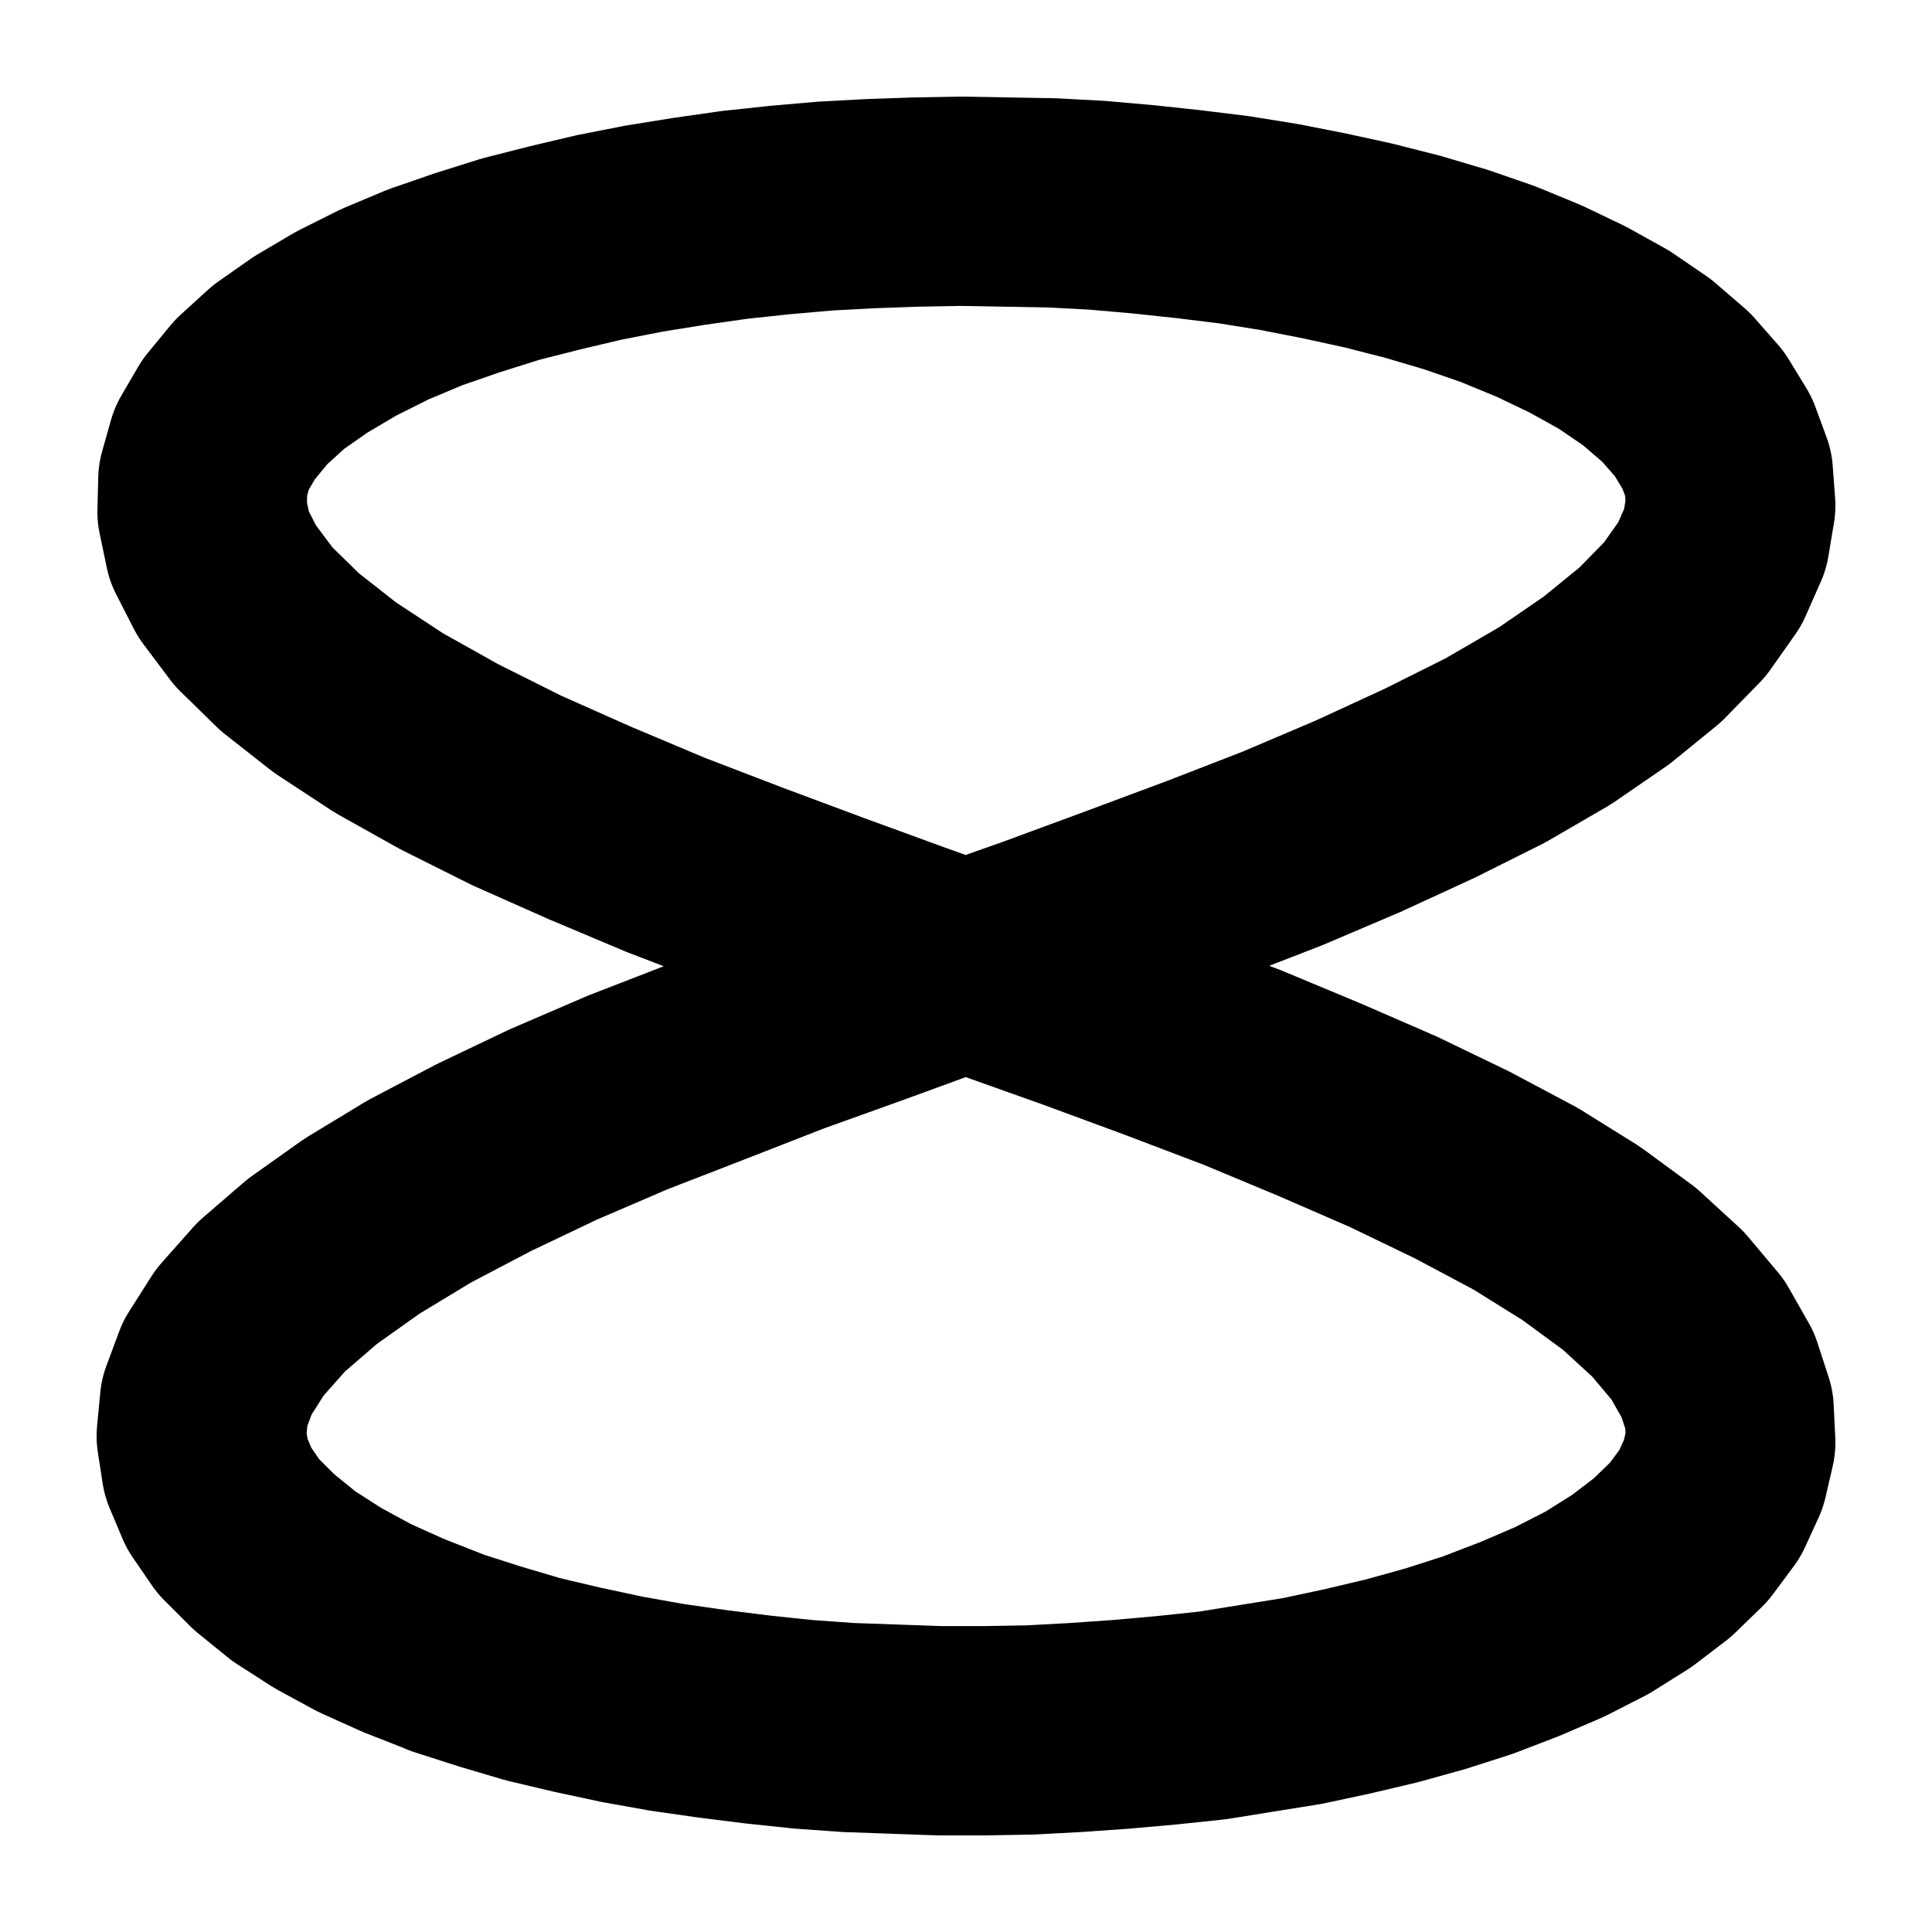
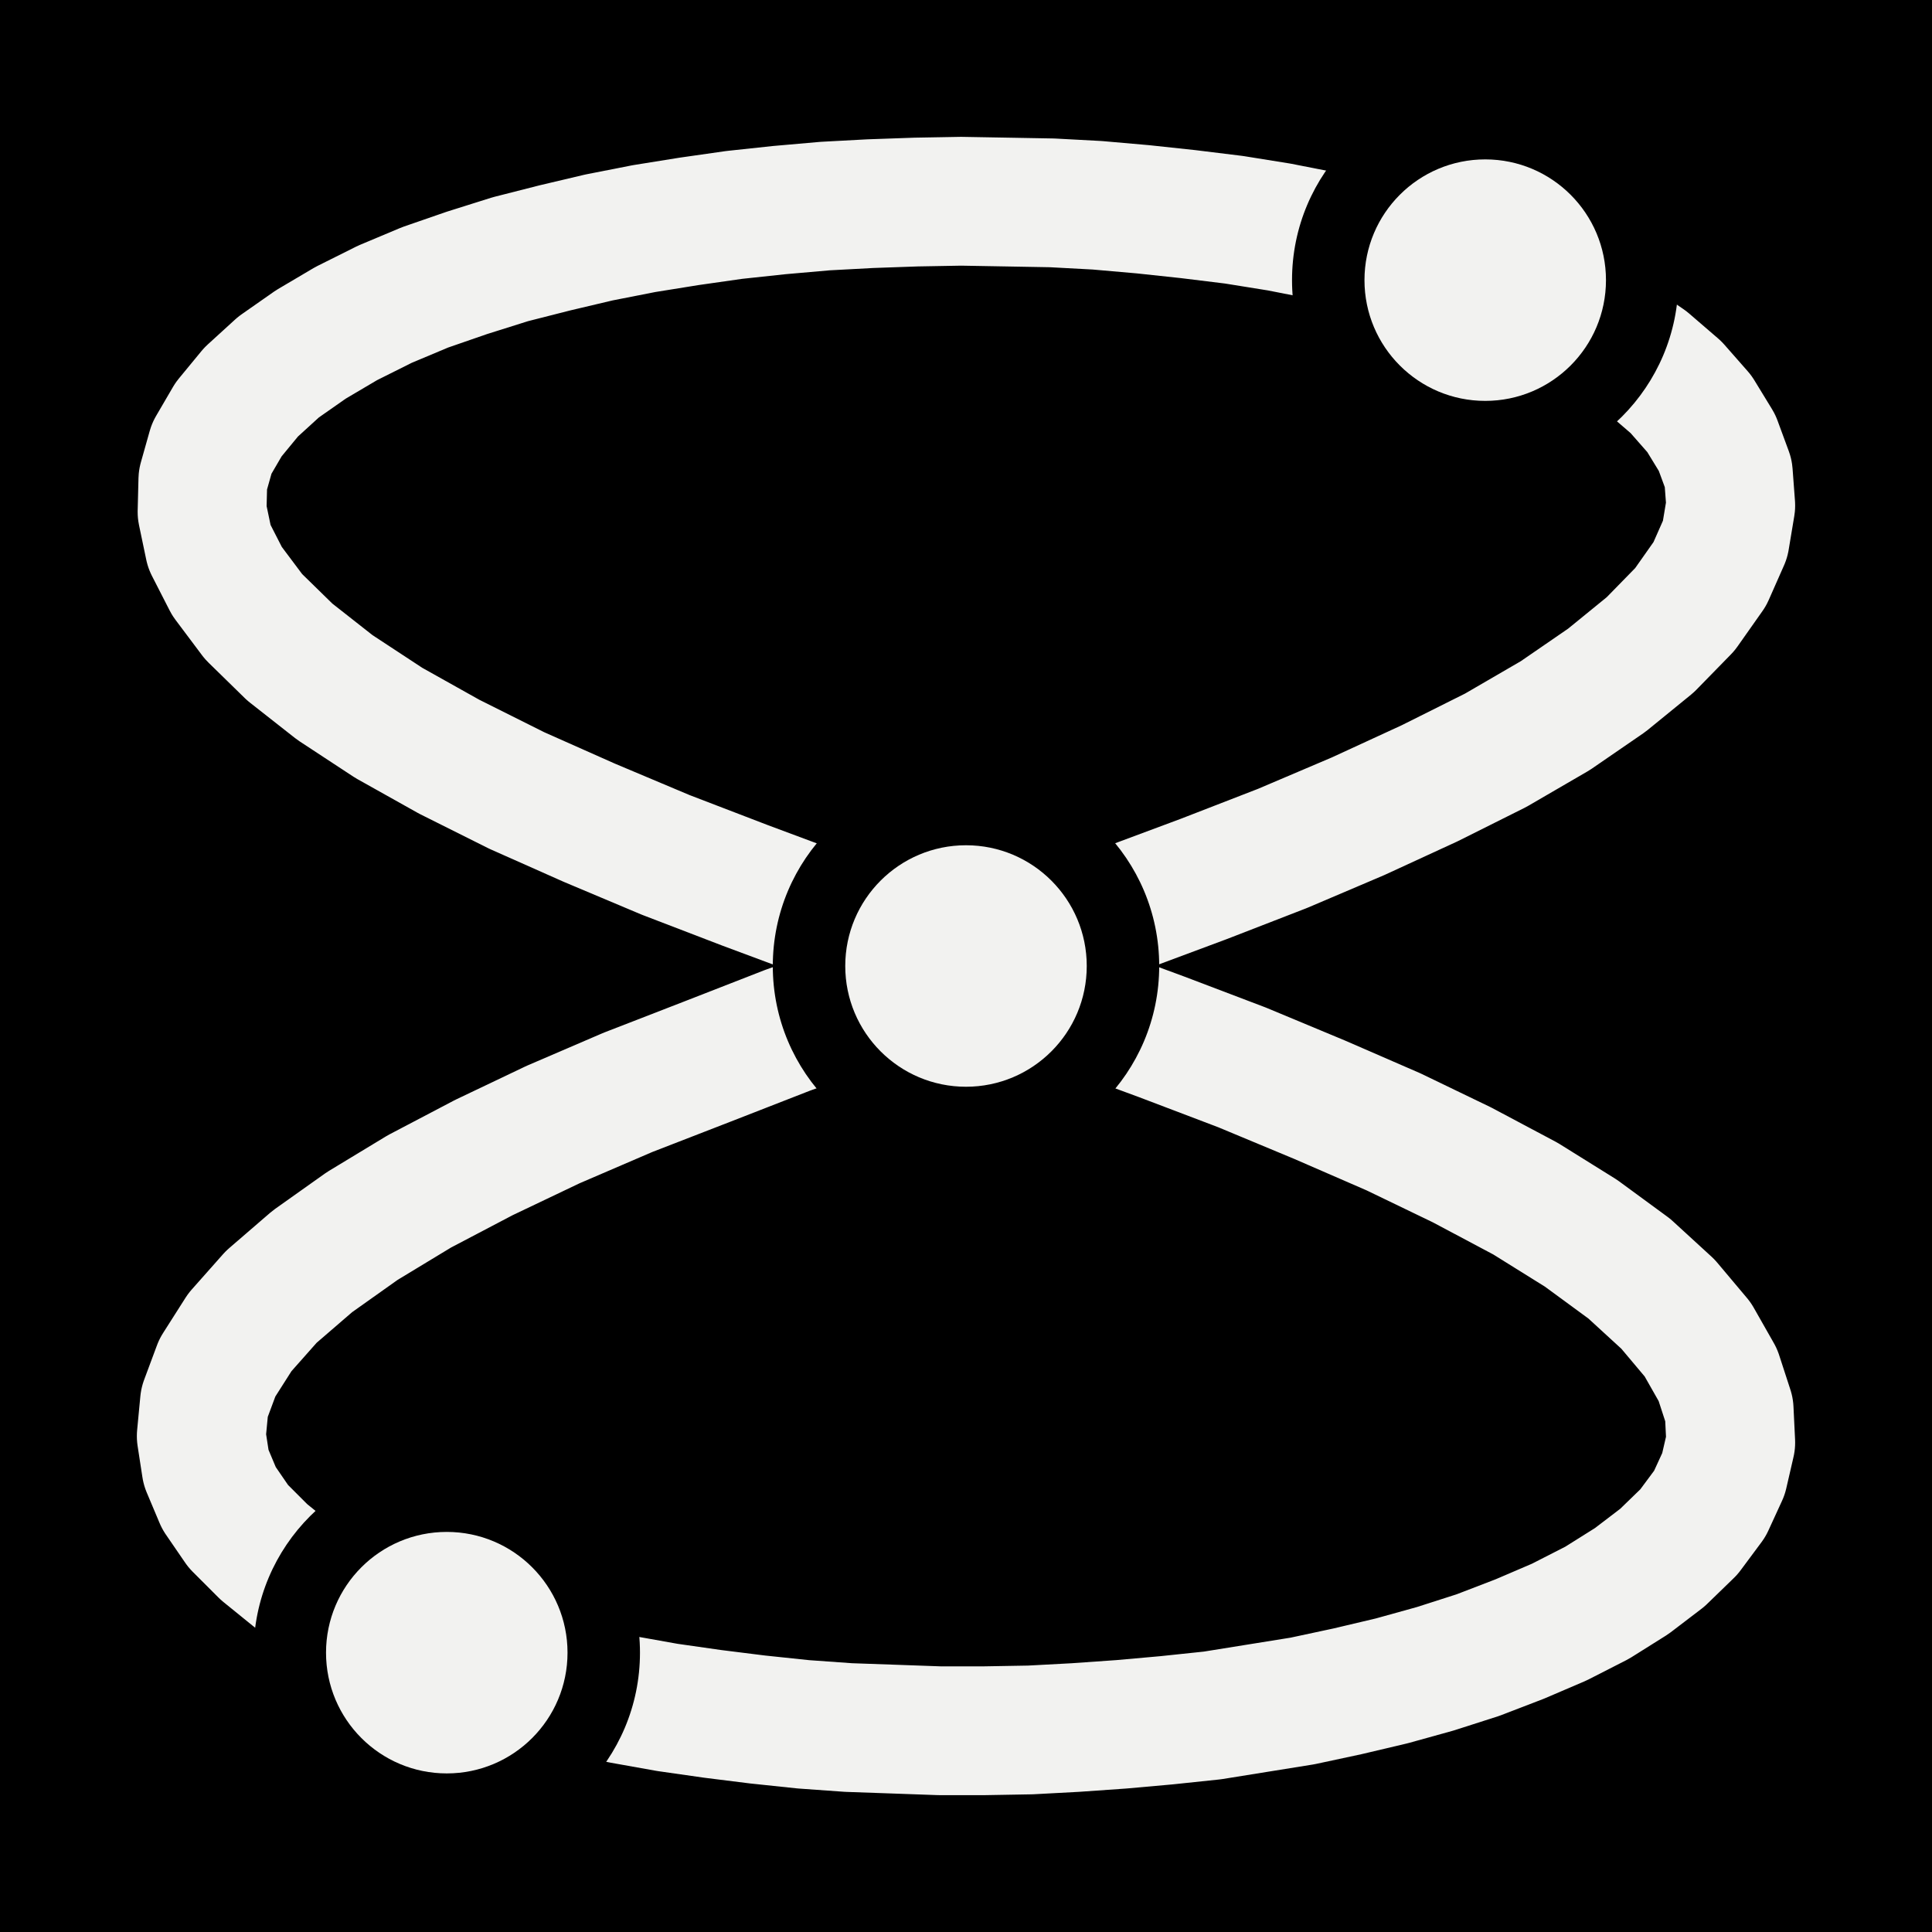
<svg xmlns="http://www.w3.org/2000/svg" viewBox="0 0 24 24">
-   <path d="M5.55 20.53 L6.08 20.7 L6.62 20.86 L7.17 20.99 L7.73 21.11 L8.29 21.21 L8.85 21.29 L9.41 21.36 L9.98 21.42 L10.54 21.46 L11.11 21.48 L11.67 21.5 L12.23 21.5 L12.8 21.49 L13.36 21.46 L13.93 21.42 L14.49 21.37 L15.06 21.31 L15.62 21.22 L16.18 21.13 L16.74 21.01 L17.29 20.88 L17.83 20.73 L18.36 20.56 L18.88 20.36 L19.37 20.15 L19.84 19.91 L20.27 19.64 L20.65 19.35 L20.98 19.03 L21.24 18.68 L21.41 18.31 L21.5 17.92 L21.48 17.51 L21.34 17.08 L21.09 16.64 L20.72 16.2 L20.24 15.76 L19.64 15.32 L18.95 14.89 L18.16 14.47 L17.31 14.06 L16.39 13.66 L15.43 13.26 L14.43 12.88 L13.4 12.5 L12.36 12.13 L11.32 11.76 L10.28 11.38 L9.26 11 L8.27 10.62 L7.32 10.22 L6.42 9.82 L5.58 9.4 L4.83 8.98 L4.16 8.54 L3.6 8.1 L3.15 7.66 L2.82 7.22 L2.6 6.79 L2.51 6.36 L2.52 5.96 L2.63 5.57 L2.84 5.21 L3.12 4.87 L3.46 4.56 L3.86 4.28 L4.3 4.02 L4.78 3.78 L5.28 3.57 L5.8 3.39 L6.34 3.22 L6.89 3.08 L7.44 2.95 L8 2.84 L8.56 2.75 L9.12 2.67 L9.68 2.61 L10.25 2.56 L10.81 2.53 L11.38 2.51 L11.94 2.5 L12.51 2.51 L13.07 2.52 L13.63 2.55 L14.2 2.6 L14.76 2.66 L15.33 2.73 L15.89 2.82 L16.45 2.93 L17 3.05 L17.55 3.19 L18.09 3.35 L18.61 3.53 L19.12 3.74 L19.6 3.97 L20.05 4.22 L20.46 4.5 L20.82 4.81 L21.11 5.14 L21.33 5.5 L21.47 5.88 L21.5 6.28 L21.43 6.7 L21.24 7.13 L20.93 7.57 L20.5 8.01 L19.96 8.45 L19.32 8.89 L18.58 9.32 L17.76 9.73 L16.87 10.14 L15.93 10.54 L14.95 10.92 L13.93 11.3 L12.9 11.68 L11.85 12.05 L10.81 12.43 L9.78 12.8 L8.78 13.19 L7.8 13.57 L6.87 13.97 L6.01 14.38 L5.21 14.8 L4.5 15.23 L3.88 15.67 L3.37 16.11 L2.98 16.55 L2.7 16.99 L2.54 17.42 L2.5 17.84 L2.56 18.23 L2.72 18.61 L2.96 18.96 L3.28 19.28 L3.65 19.58 L4.07 19.85 L4.53 20.1 L5.02 20.32 L5.53 20.52 Z" fill="none" stroke="#000000" stroke-width="2.6" stroke-linejoin="round" stroke-linecap="round" />
-   <rect x="4.75" y="19.73" width="1.6" height="1.6" fill="#000000" />
-   <rect x="17.65" y="2.68" width="1.6" height="1.6" fill="#000000" />
-   <rect x="11.20" y="11.20" width="1.6" height="1.6" fill="#000000" />
+   <rect width="24" height="24" fill="#000000" />
+   <path d="M5.55 20.53 L6.08 20.7 L6.62 20.86 L7.17 20.99 L7.73 21.11 L8.29 21.21 L8.85 21.29 L9.41 21.36 L9.98 21.42 L10.54 21.46 L11.11 21.48 L11.67 21.5 L12.23 21.5 L12.8 21.49 L13.36 21.46 L13.93 21.42 L14.49 21.37 L15.06 21.31 L15.62 21.22 L16.18 21.13 L16.74 21.01 L17.29 20.88 L17.83 20.73 L18.36 20.56 L18.88 20.36 L19.37 20.15 L19.84 19.91 L20.27 19.64 L20.65 19.35 L20.98 19.03 L21.24 18.68 L21.41 18.31 L21.5 17.92 L21.48 17.51 L21.34 17.08 L21.09 16.64 L20.72 16.2 L20.24 15.76 L19.64 15.32 L18.95 14.89 L18.16 14.47 L17.31 14.06 L16.39 13.66 L15.43 13.26 L14.43 12.88 L13.4 12.5 L12.36 12.13 L11.32 11.76 L10.28 11.38 L9.26 11 L8.27 10.62 L7.32 10.22 L6.42 9.82 L5.58 9.4 L4.83 8.98 L4.16 8.54 L3.6 8.1 L3.15 7.66 L2.82 7.22 L2.6 6.79 L2.51 6.36 L2.52 5.96 L2.63 5.57 L2.84 5.21 L3.12 4.87 L3.46 4.56 L3.86 4.28 L4.3 4.02 L4.78 3.78 L5.28 3.57 L5.8 3.39 L6.34 3.22 L6.89 3.08 L7.44 2.95 L8 2.84 L8.56 2.75 L9.12 2.67 L9.68 2.61 L10.25 2.56 L10.81 2.53 L11.38 2.51 L11.94 2.5 L12.51 2.51 L13.07 2.52 L13.63 2.55 L14.2 2.6 L14.76 2.66 L15.33 2.73 L15.89 2.82 L16.45 2.93 L17 3.05 L17.55 3.19 L18.09 3.35 L18.61 3.53 L19.12 3.74 L19.6 3.97 L20.05 4.22 L20.46 4.5 L20.82 4.81 L21.11 5.14 L21.33 5.5 L21.47 5.88 L21.5 6.28 L21.43 6.7 L21.24 7.13 L20.93 7.57 L20.5 8.01 L19.96 8.45 L19.32 8.89 L18.58 9.32 L17.76 9.73 L16.87 10.14 L15.93 10.54 L14.95 10.92 L13.93 11.3 L12.9 11.68 L11.85 12.05 L10.81 12.43 L9.78 12.8 L8.78 13.19 L7.8 13.57 L6.87 13.97 L6.01 14.38 L5.21 14.8 L4.5 15.23 L3.88 15.67 L3.37 16.11 L2.98 16.55 L2.7 16.99 L2.54 17.42 L2.5 17.84 L2.56 18.23 L2.72 18.61 L2.96 18.96 L3.28 19.28 L3.65 19.58 L4.07 19.85 L4.53 20.1 L5.02 20.32 L5.53 20.52 Z" fill="none" stroke="#f2f2f0" stroke-width="1.6" stroke-linejoin="round" stroke-linecap="round" />
+   <circle cx="5.55" cy="20.53" r="2.4" fill="#000000" />
+   <circle cx="18.45" cy="3.48" r="2.4" fill="#000000" />
+   <circle cx="12.00" cy="12.00" r="2.4" fill="#000000" />
+   <circle cx="5.55" cy="20.53" r="1.5" fill="#f2f2f0" />
+   <circle cx="18.45" cy="3.48" r="1.5" fill="#f2f2f0" />
+   <circle cx="12.00" cy="12.00" r="1.5" fill="#f2f2f0" />
</svg>
